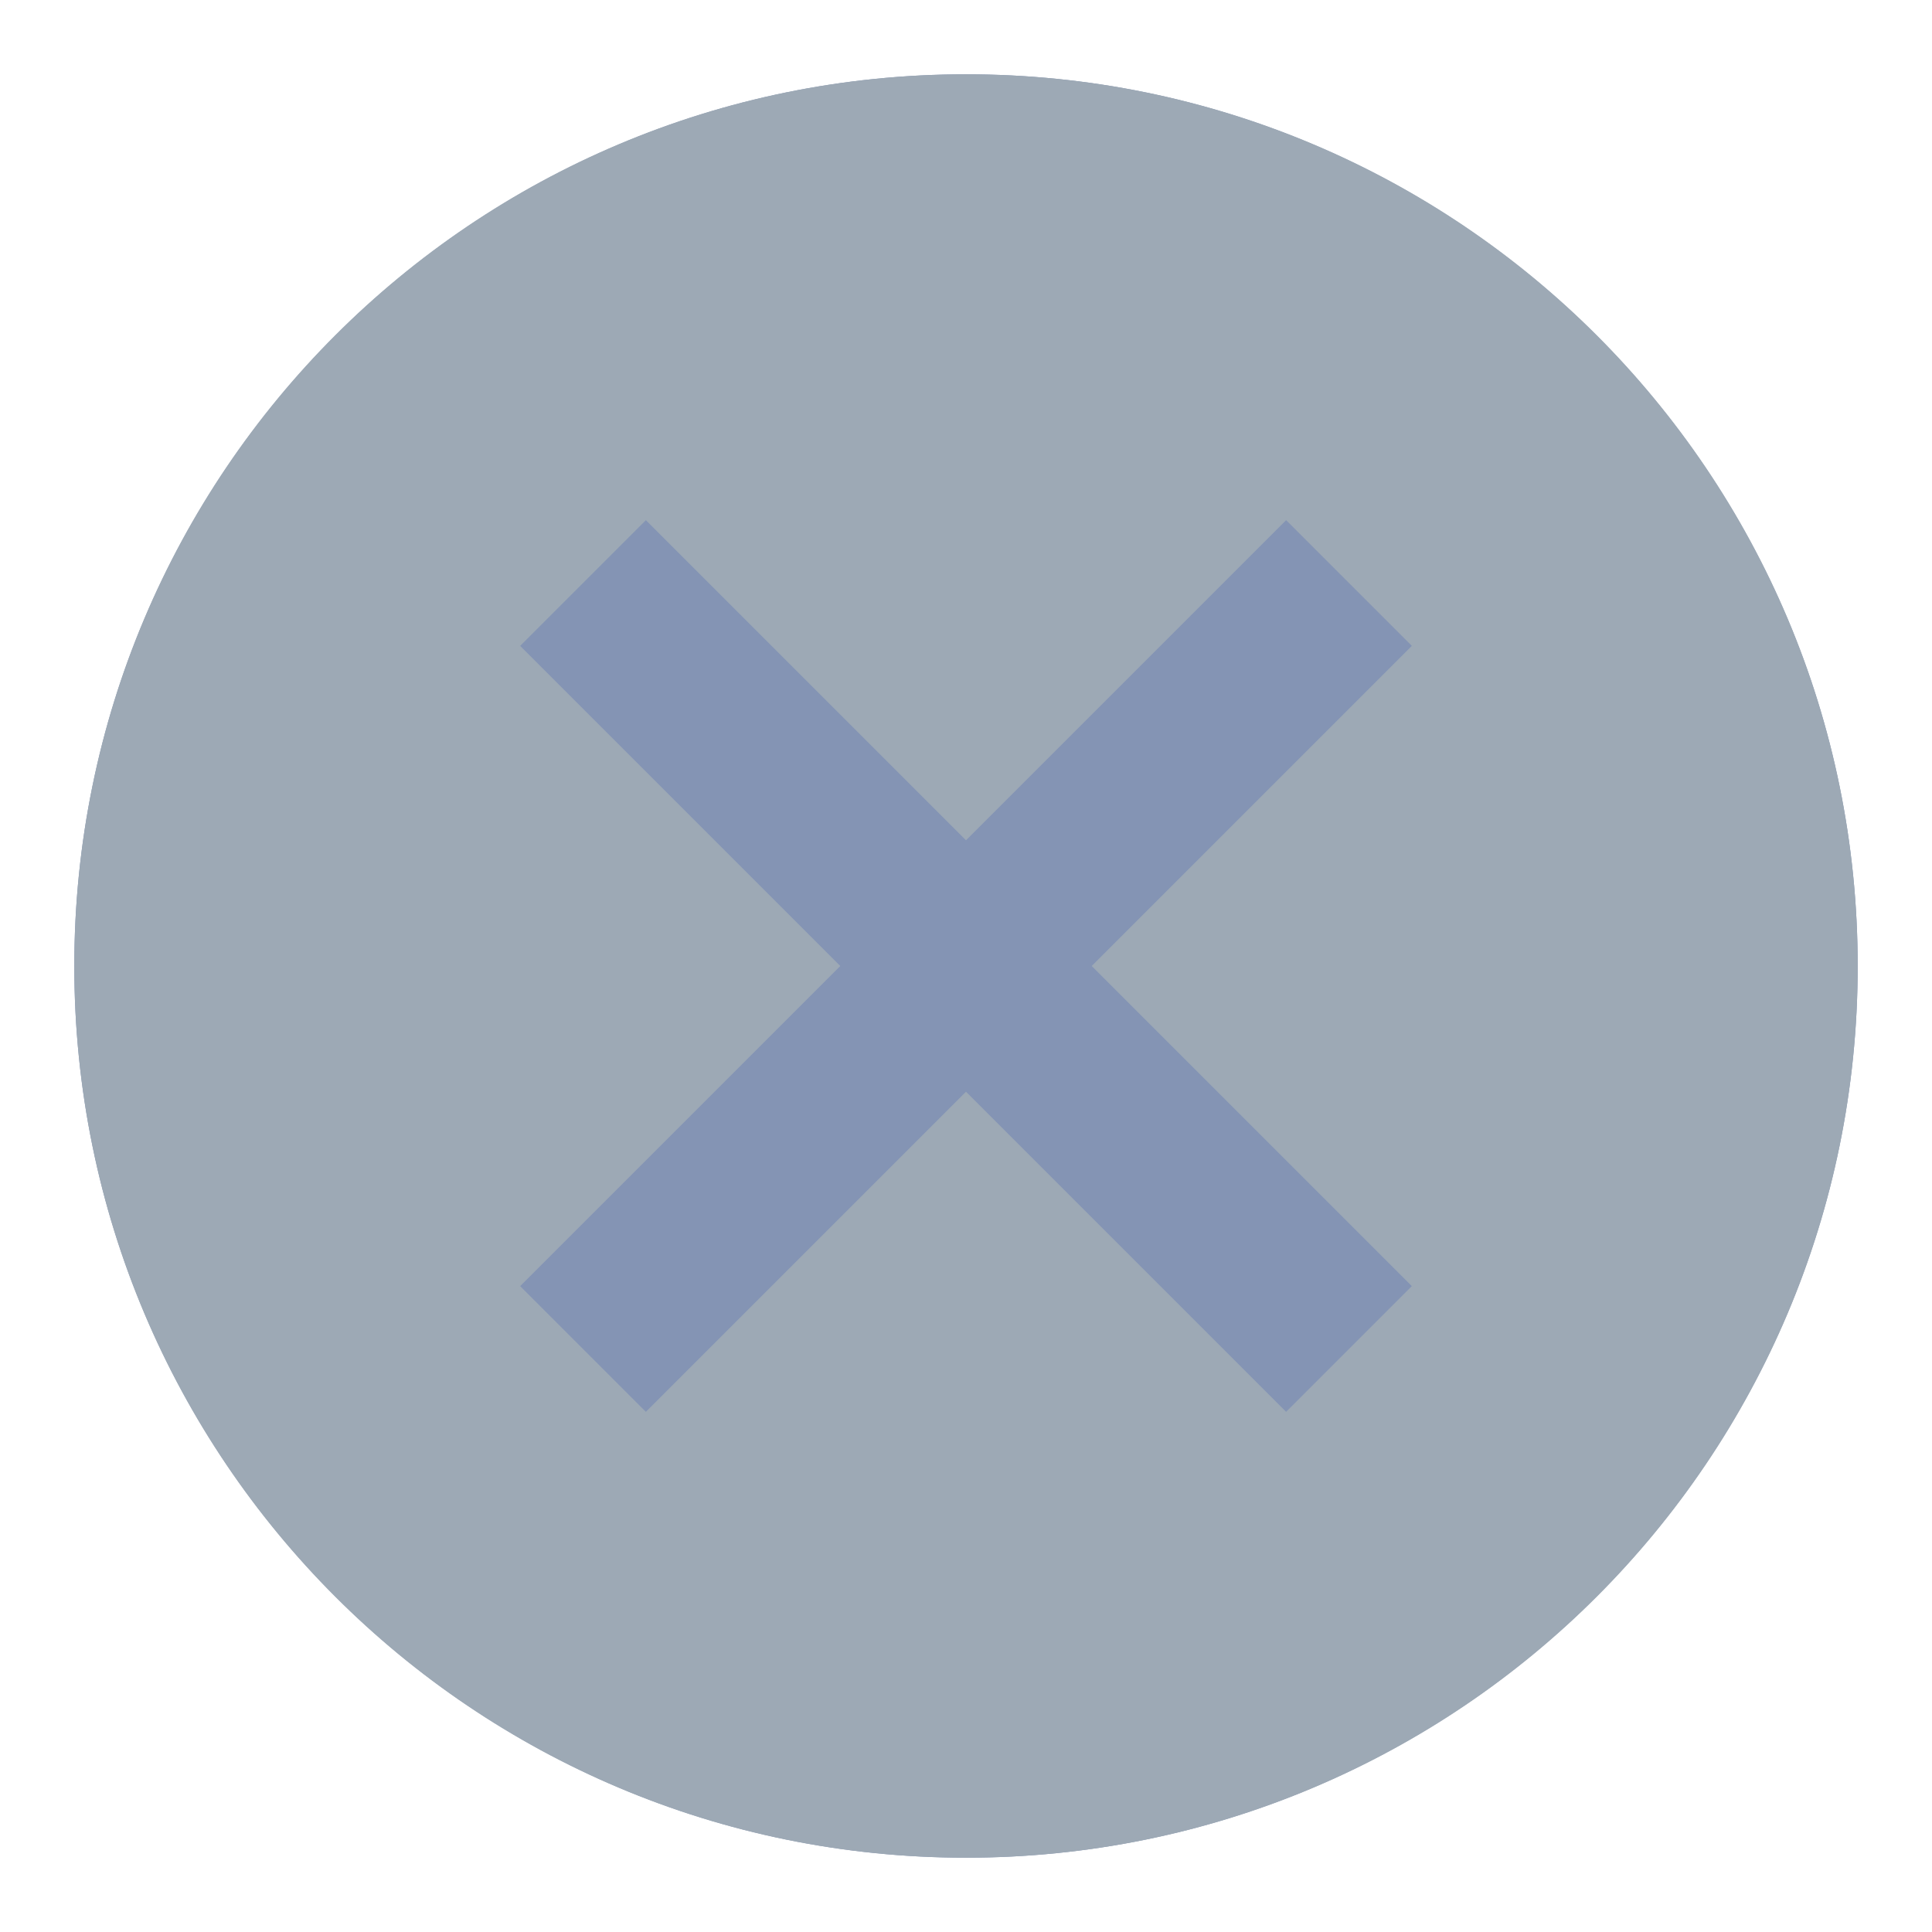
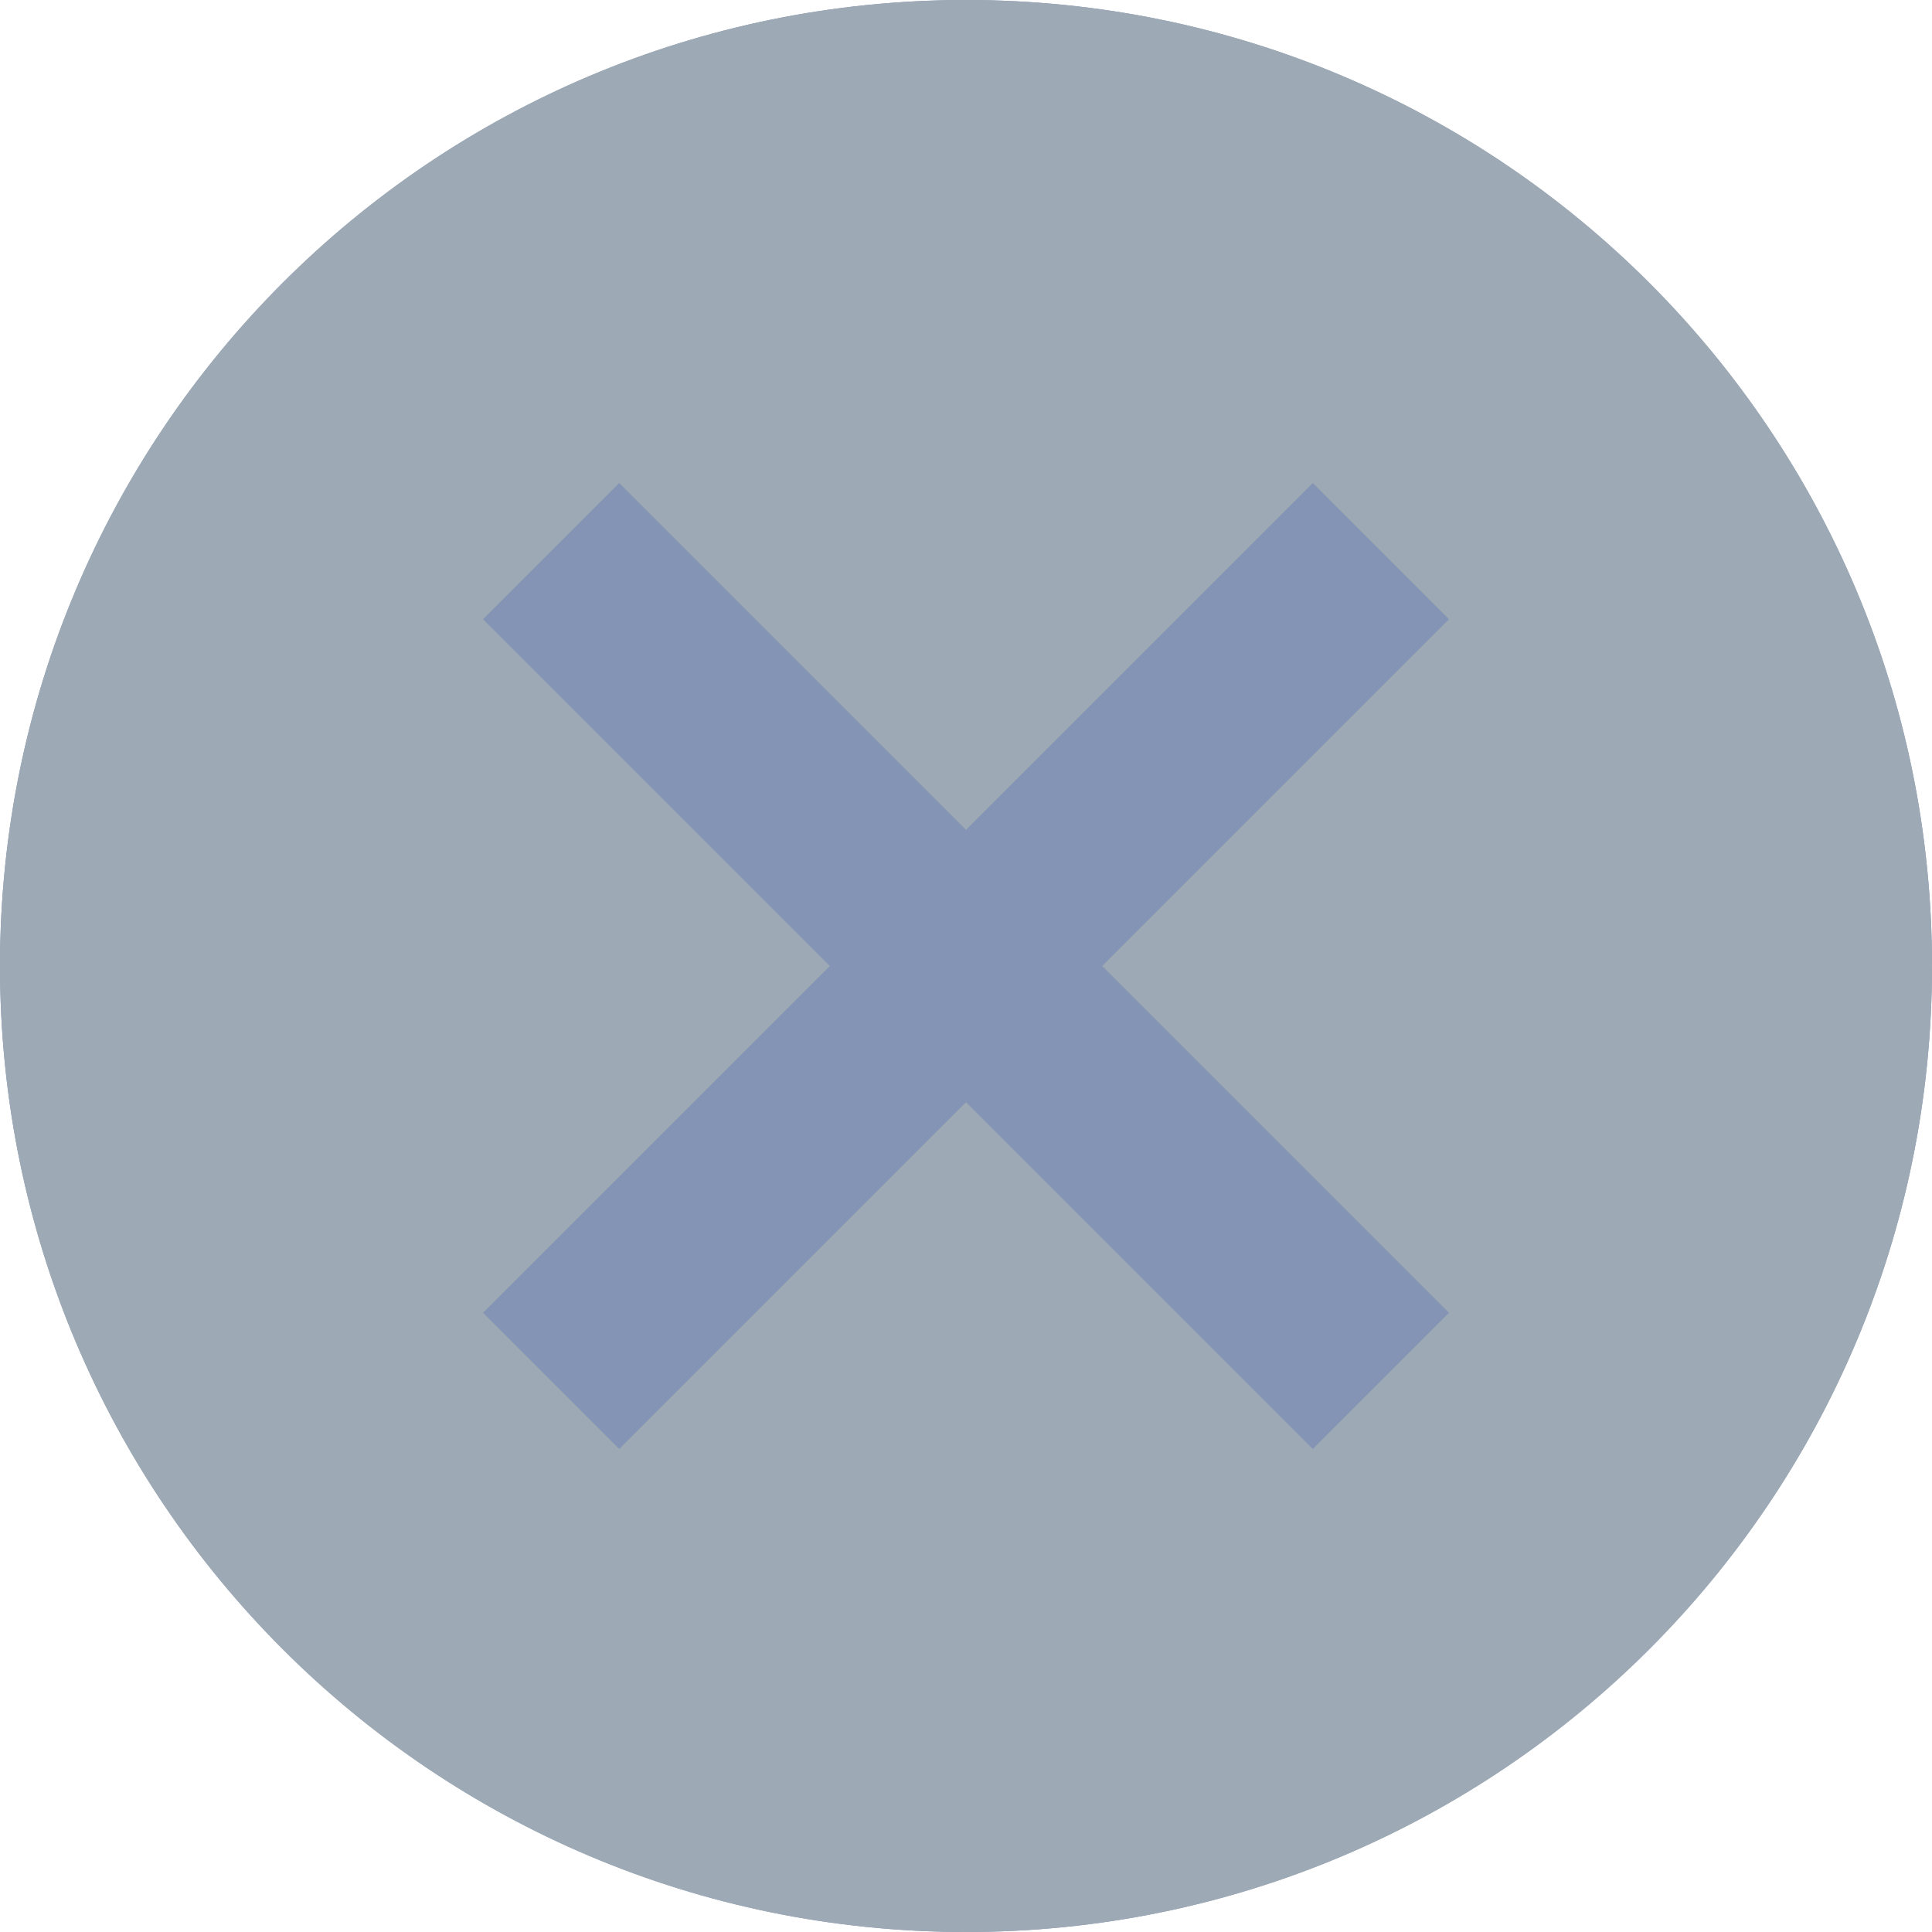
- <svg xmlns="http://www.w3.org/2000/svg" width="13" height="13" viewBox="-992.5 -3690.5 13 13">
-   <g fill="none">
-     <circle cx="-986" cy="-3684" r="6" fill="#8494b4" />
-     <path fill="#9da9b5" d="M-986-3690c-3.318 0-6 2.682-6 6s2.682 6 6 6 6-2.682 6-6-2.682-6-6-6Zm3 8.154-.846.846-2.154-2.154-2.154 2.154-.846-.846 2.154-2.154-2.154-2.154.846-.846 2.154 2.154 2.154-2.154.846.846-2.154 2.154 2.154 2.154Z" />
+ <svg xmlns="http://www.w3.org/2000/svg" version="1.1" viewBox="-992 -3690 12 12" width="12" height="12">
+   <defs />
+   <g id="ICONES" stroke="none" fill="none" stroke-opacity="1" stroke-dasharray="none" fill-opacity="1">
+     <g id="ICONES_Calque_1">
+       <g id="Group_3082">
+         <g id="Graphic_2108">
+           <circle cx="-986" cy="-3684" r="6" fill="#8494b4" />
+         </g>
+         <g id="Graphic_2107">
+           <path d="M -986 -3690 C -989.318 -3690 -992 -3687.318 -992 -3684 C -992 -3680.682 -989.318 -3678 -986 -3678 C -982.682 -3678 -980 -3680.682 -980 -3684 C -980 -3687.318 -982.682 -3690 -986 -3690 Z M -983 -3681.846 L -983.846 -3681 L -986 -3683.154 L -988.154 -3681 L -989 -3681.846 L -986.846 -3684 L -989 -3686.154 L -988.154 -3687 L -986 -3684.846 L -983.846 -3687 L -983 -3686.154 L -985.154 -3684 L -983 -3681.846 Z" fill="#9da9b5" />
+         </g>
+       </g>
+     </g>
  </g>
</svg>
